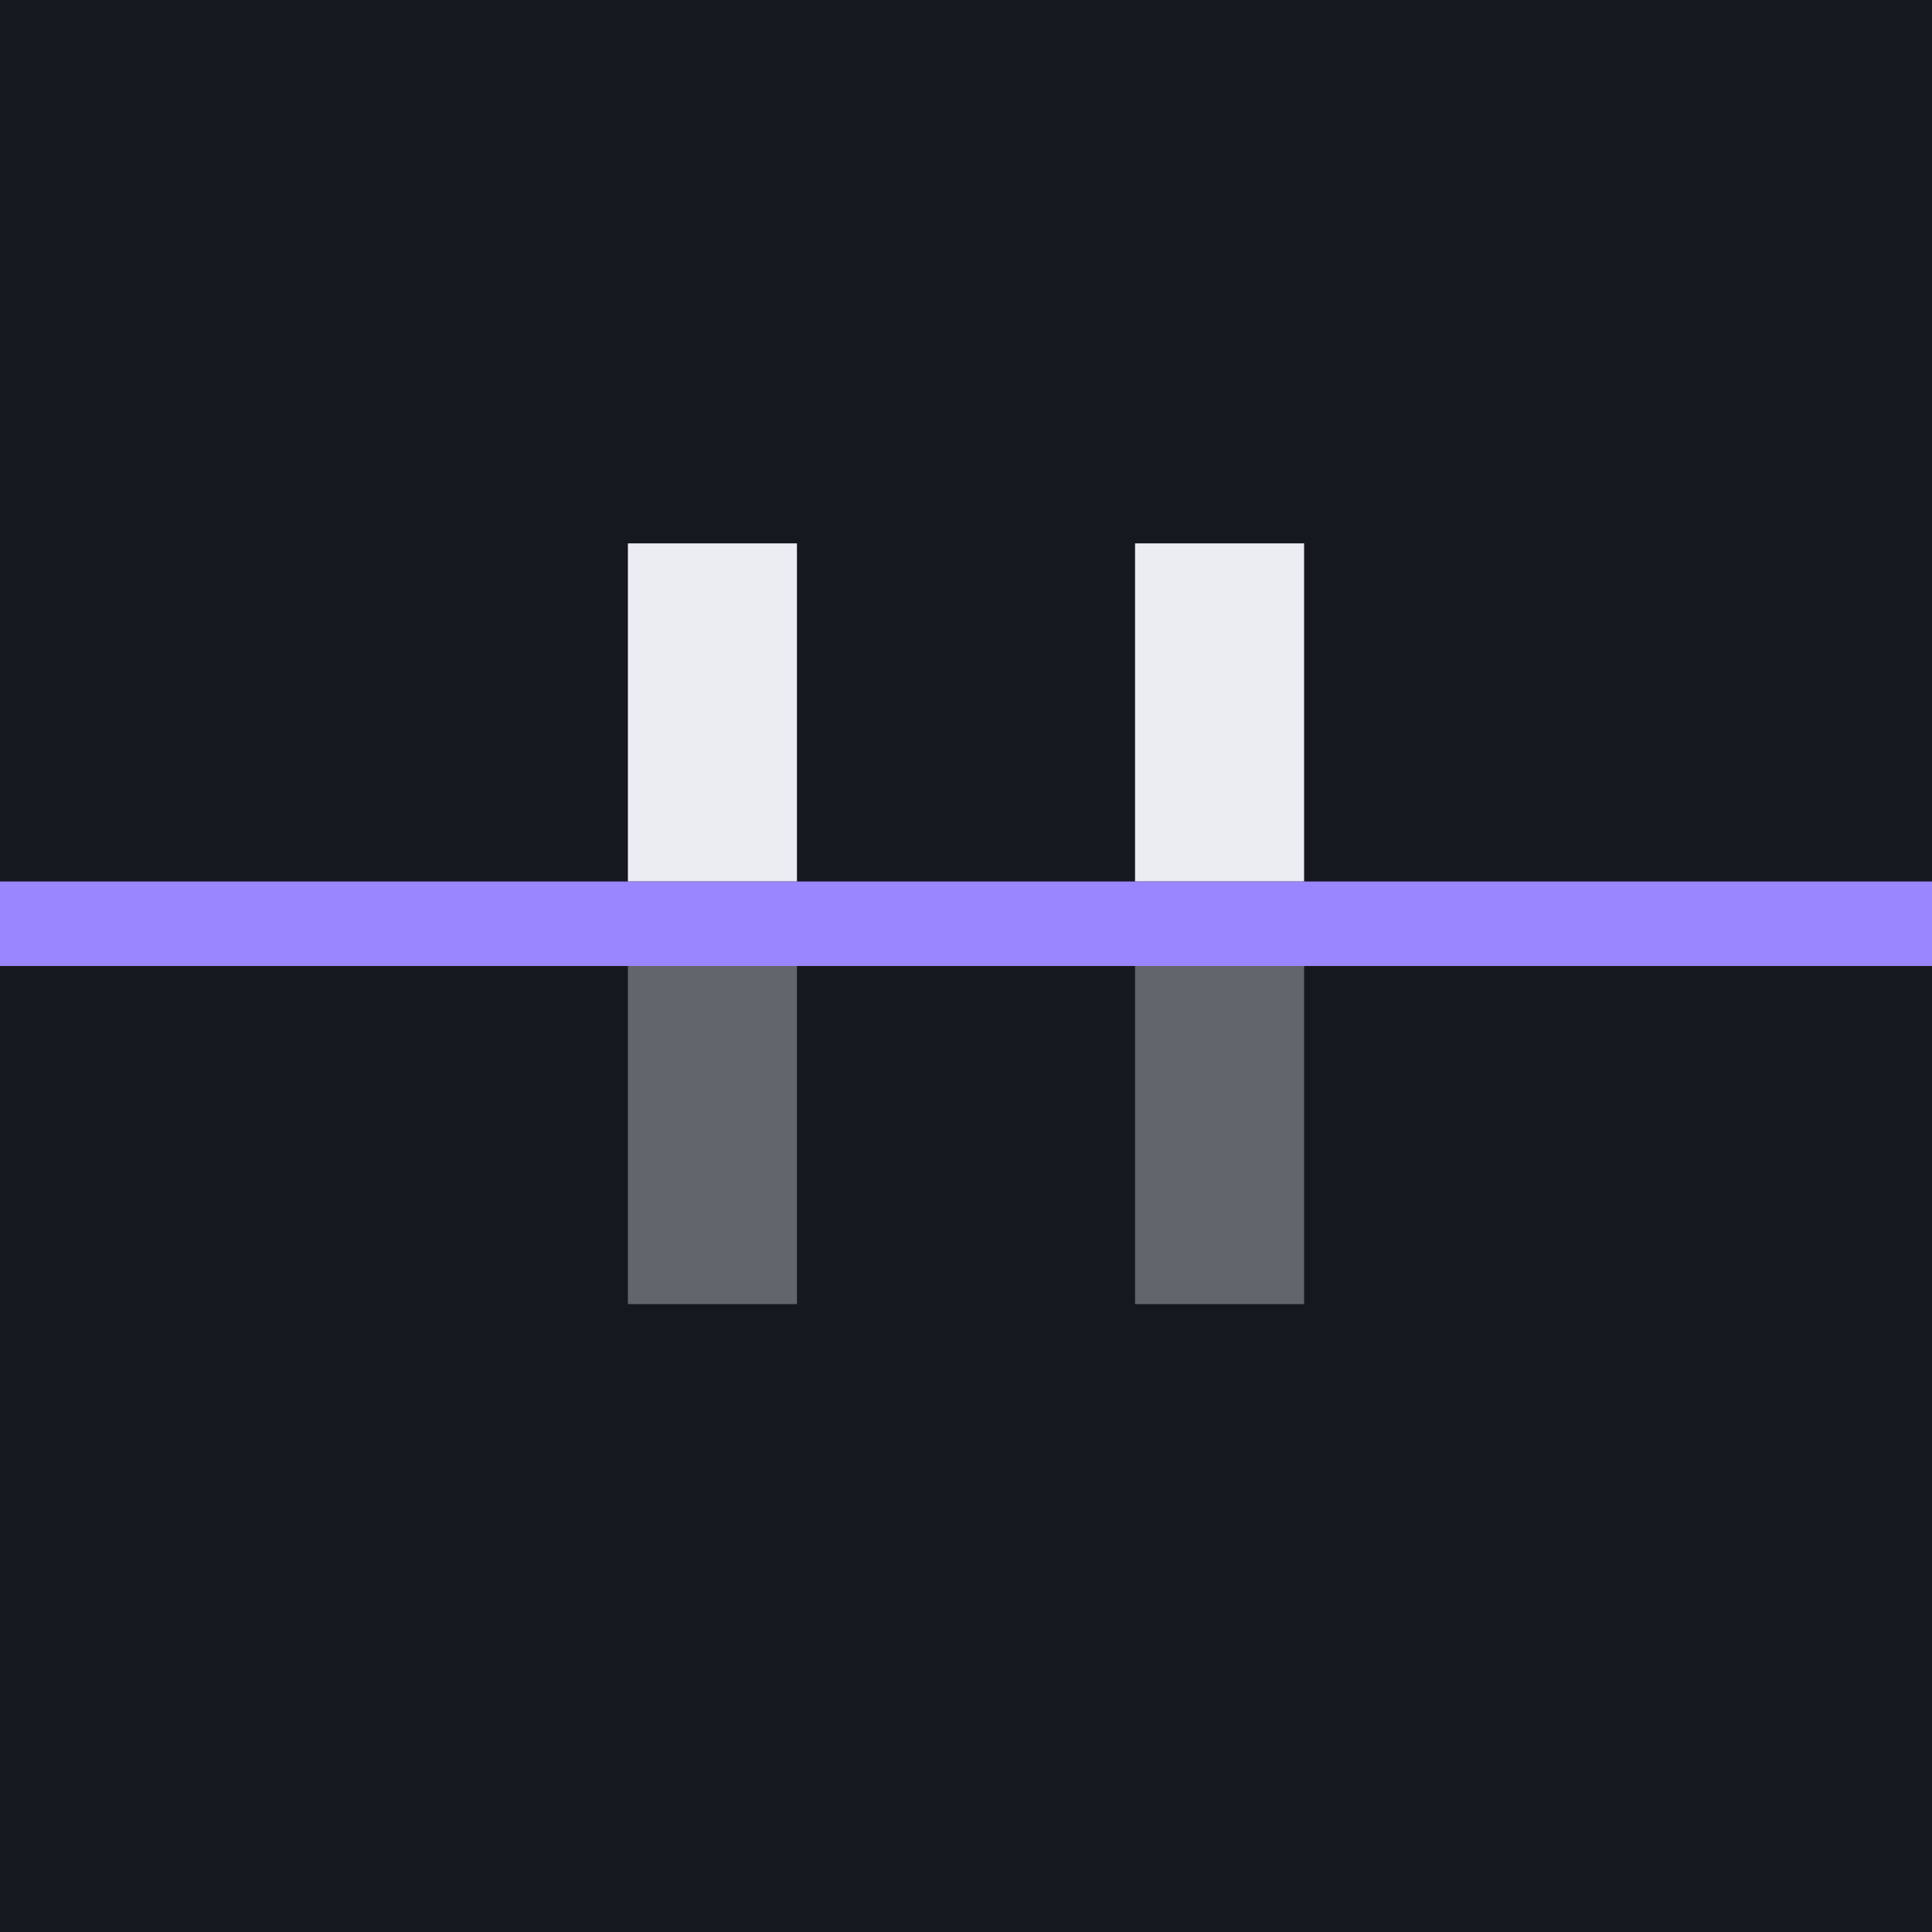
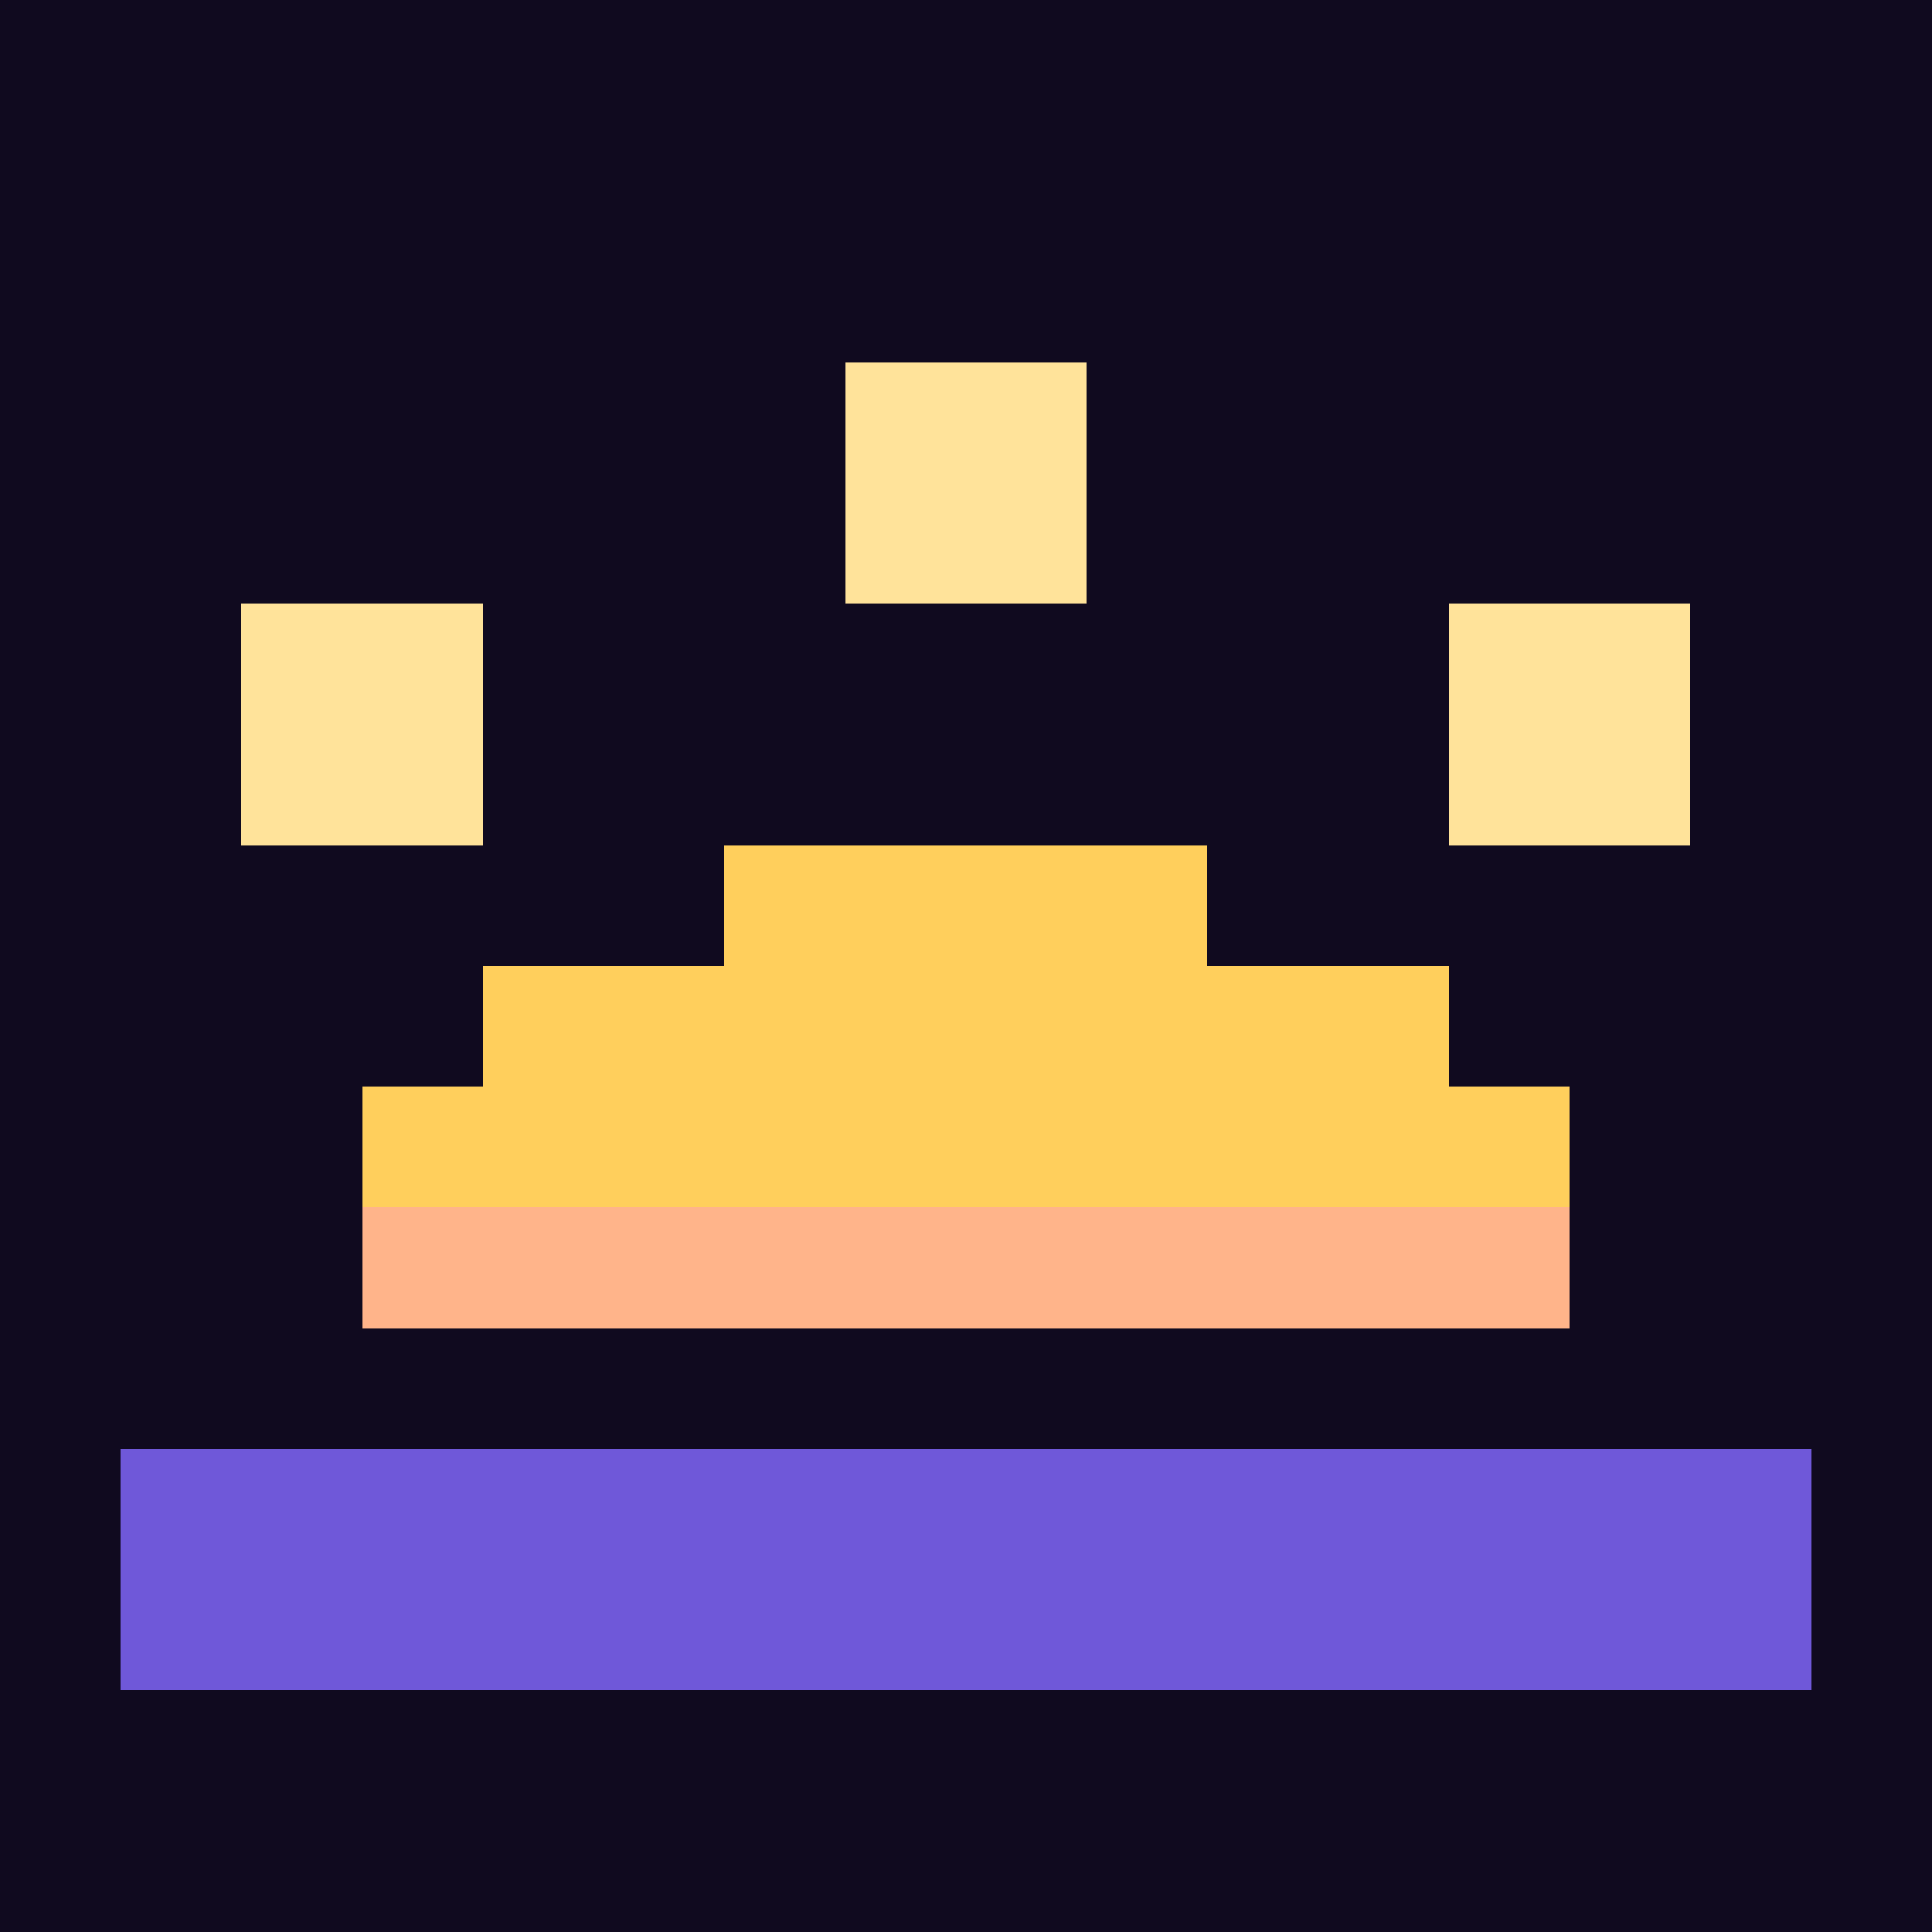
- <svg xmlns="http://www.w3.org/2000/svg" viewBox="0 0 16 16">
-   <rect width="16" height="16" fill="#16181f" />
-   <g transform="translate(2.4 2.4) scale(.7)">
-     <g fill="#ecedf3">
-       <rect x="4" y="3" width="2" height="4" />
-       <rect x="10" y="3" width="2" height="4" />
-     </g>
-     <g fill="#ecedf3" opacity=".36">
-       <rect x="4" y="8" width="2" height="4" />
-       <rect x="10" y="8" width="2" height="4" />
-     </g>
-   </g>
-   <rect y="7.3" width="16" height=".7" fill="#9a86ff" />
+ <svg xmlns="http://www.w3.org/2000/svg" viewBox="0 0 16 16" shape-rendering="crispEdges">
+   <rect width="16" height="16" fill="#100a1f" />
+   <path fill="#ffe39a" d="M7 3h2v1H7zM7 4h2v1H7zM2 5h2v1H2zM12 5h2v1h-2zM2 6h2v1H2zM12 6h2v1h-2z" />
+   <path fill="#ffcf5c" d="M6 7h4v1H6zM4 8h8v1H4zM3 9h10v1H3z" />
+   <path fill="#ffb48a" d="M3 10h10v1H3z" />
+   <path fill="#6f58d9" d="M1 12h14v1H1zM1 13h14v1H1z" />
</svg>
